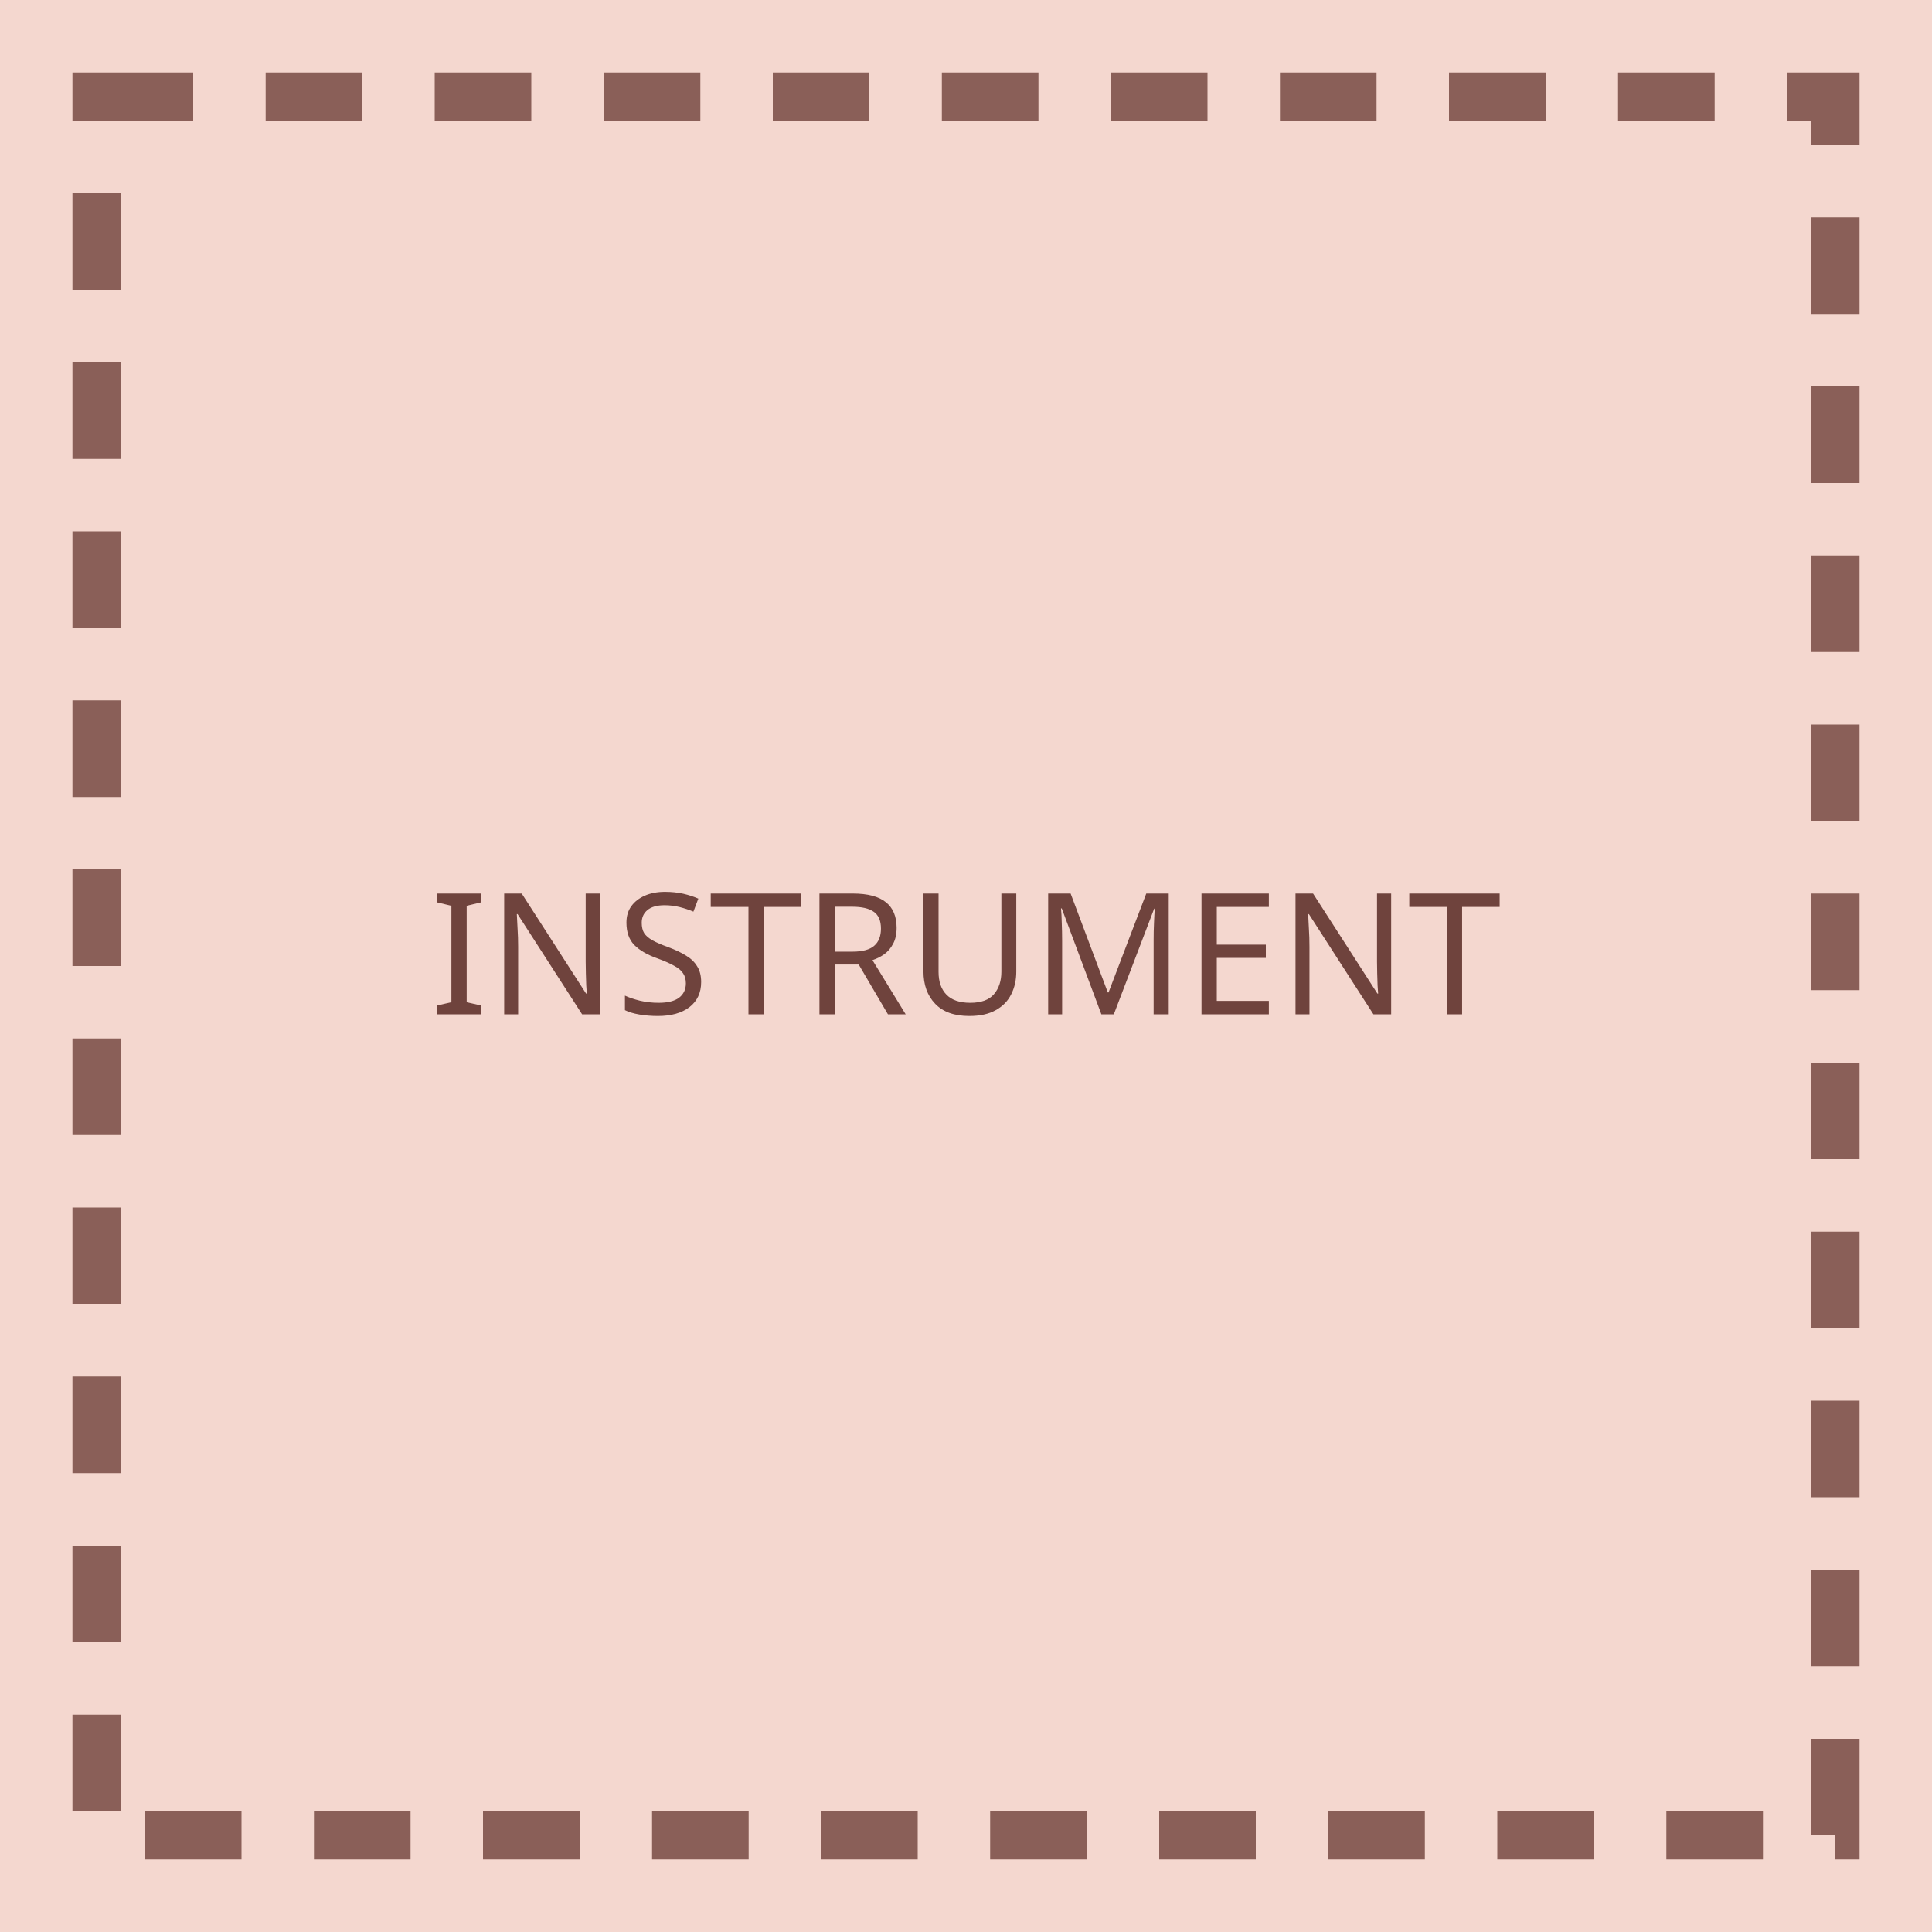
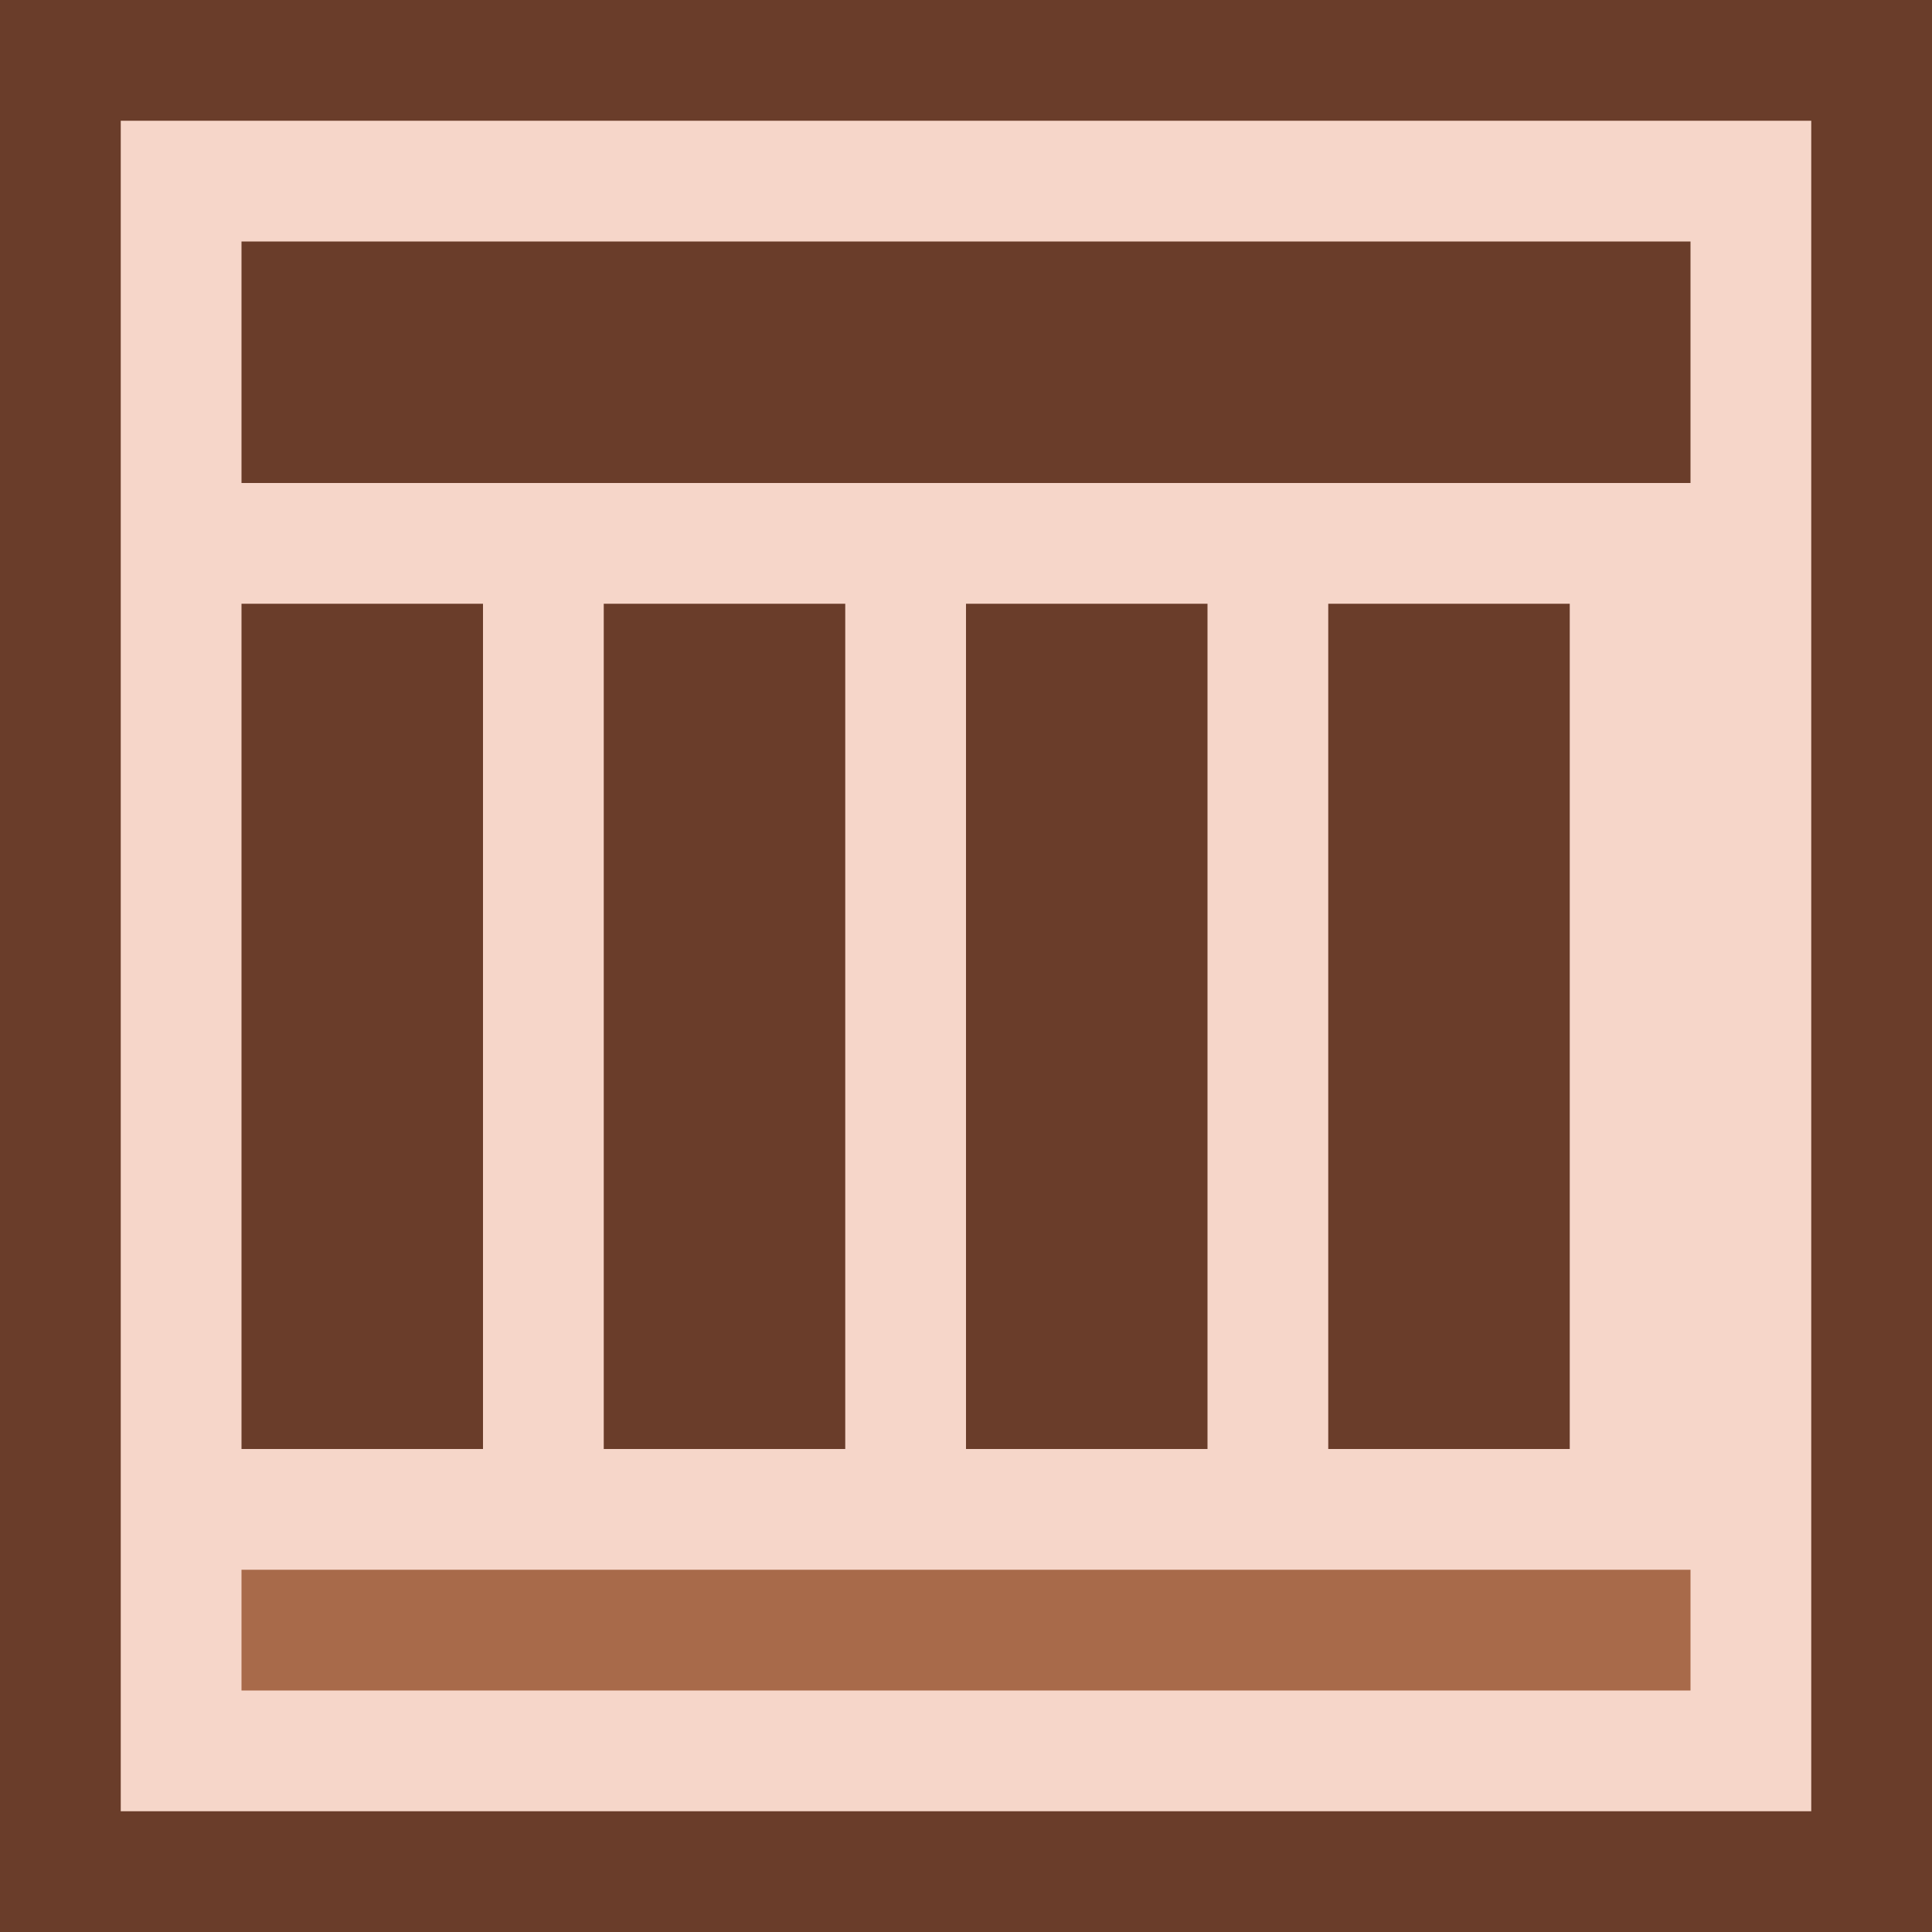
- <svg xmlns="http://www.w3.org/2000/svg" viewBox="0 0 160 160" role="img" aria-label="Instrument placeholder">
-   <rect width="160" height="160" fill="#f4d7cf" />
-   <rect x="8" y="8" width="144" height="144" fill="none" stroke="#8a5f58" stroke-width="4" stroke-dasharray="8 6" />
-   <text x="80" y="84" text-anchor="middle" fill="#6f433d" font-size="14" font-family="sans-serif">INSTRUMENT</text>
+ <svg xmlns="http://www.w3.org/2000/svg" width="64" height="64" viewBox="0 0 64 64">
+   <rect width="64" height="64" fill="#6a3d2a" />
+   <rect x="4" y="4" width="56" height="56" fill="#f6d6c9" />
+   <rect x="8" y="8" width="48" height="8" fill="#6a3d2a" />
+   <rect x="8" y="20" width="8" height="28" fill="#6a3d2a" />
+   <rect x="20" y="20" width="8" height="28" fill="#6a3d2a" />
+   <rect x="32" y="20" width="8" height="28" fill="#6a3d2a" />
+   <rect x="44" y="20" width="8" height="28" fill="#6a3d2a" />
+   <rect x="8" y="52" width="48" height="4" fill="#a86a4a" />
</svg>
